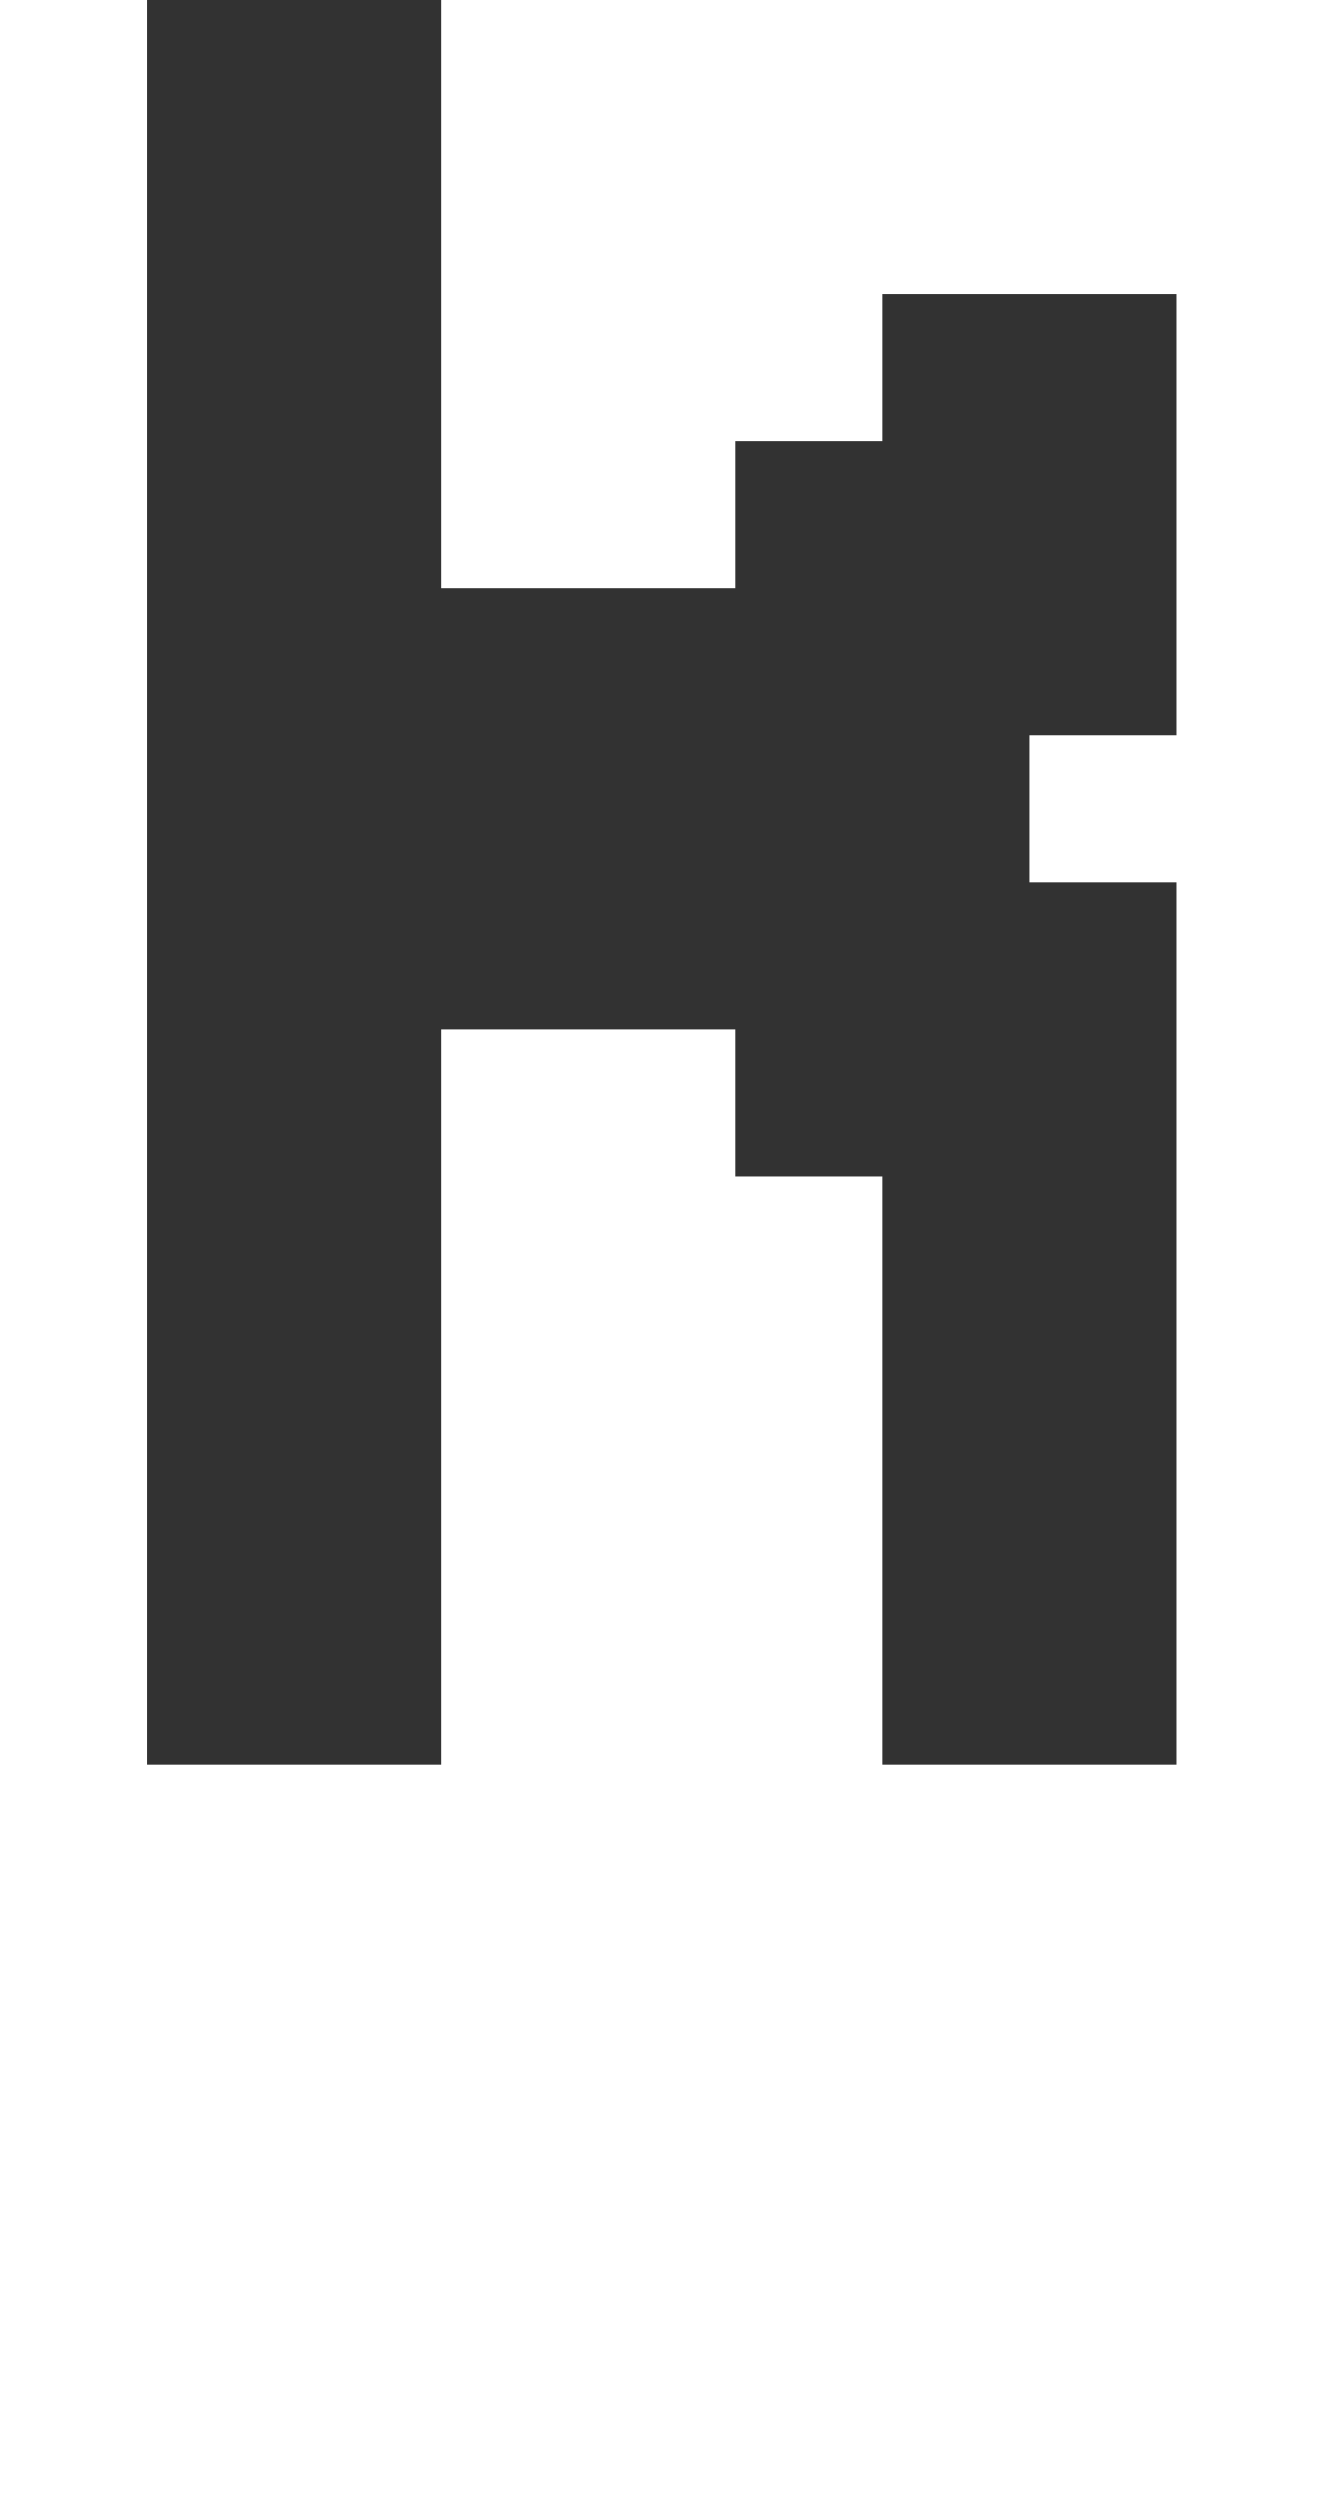
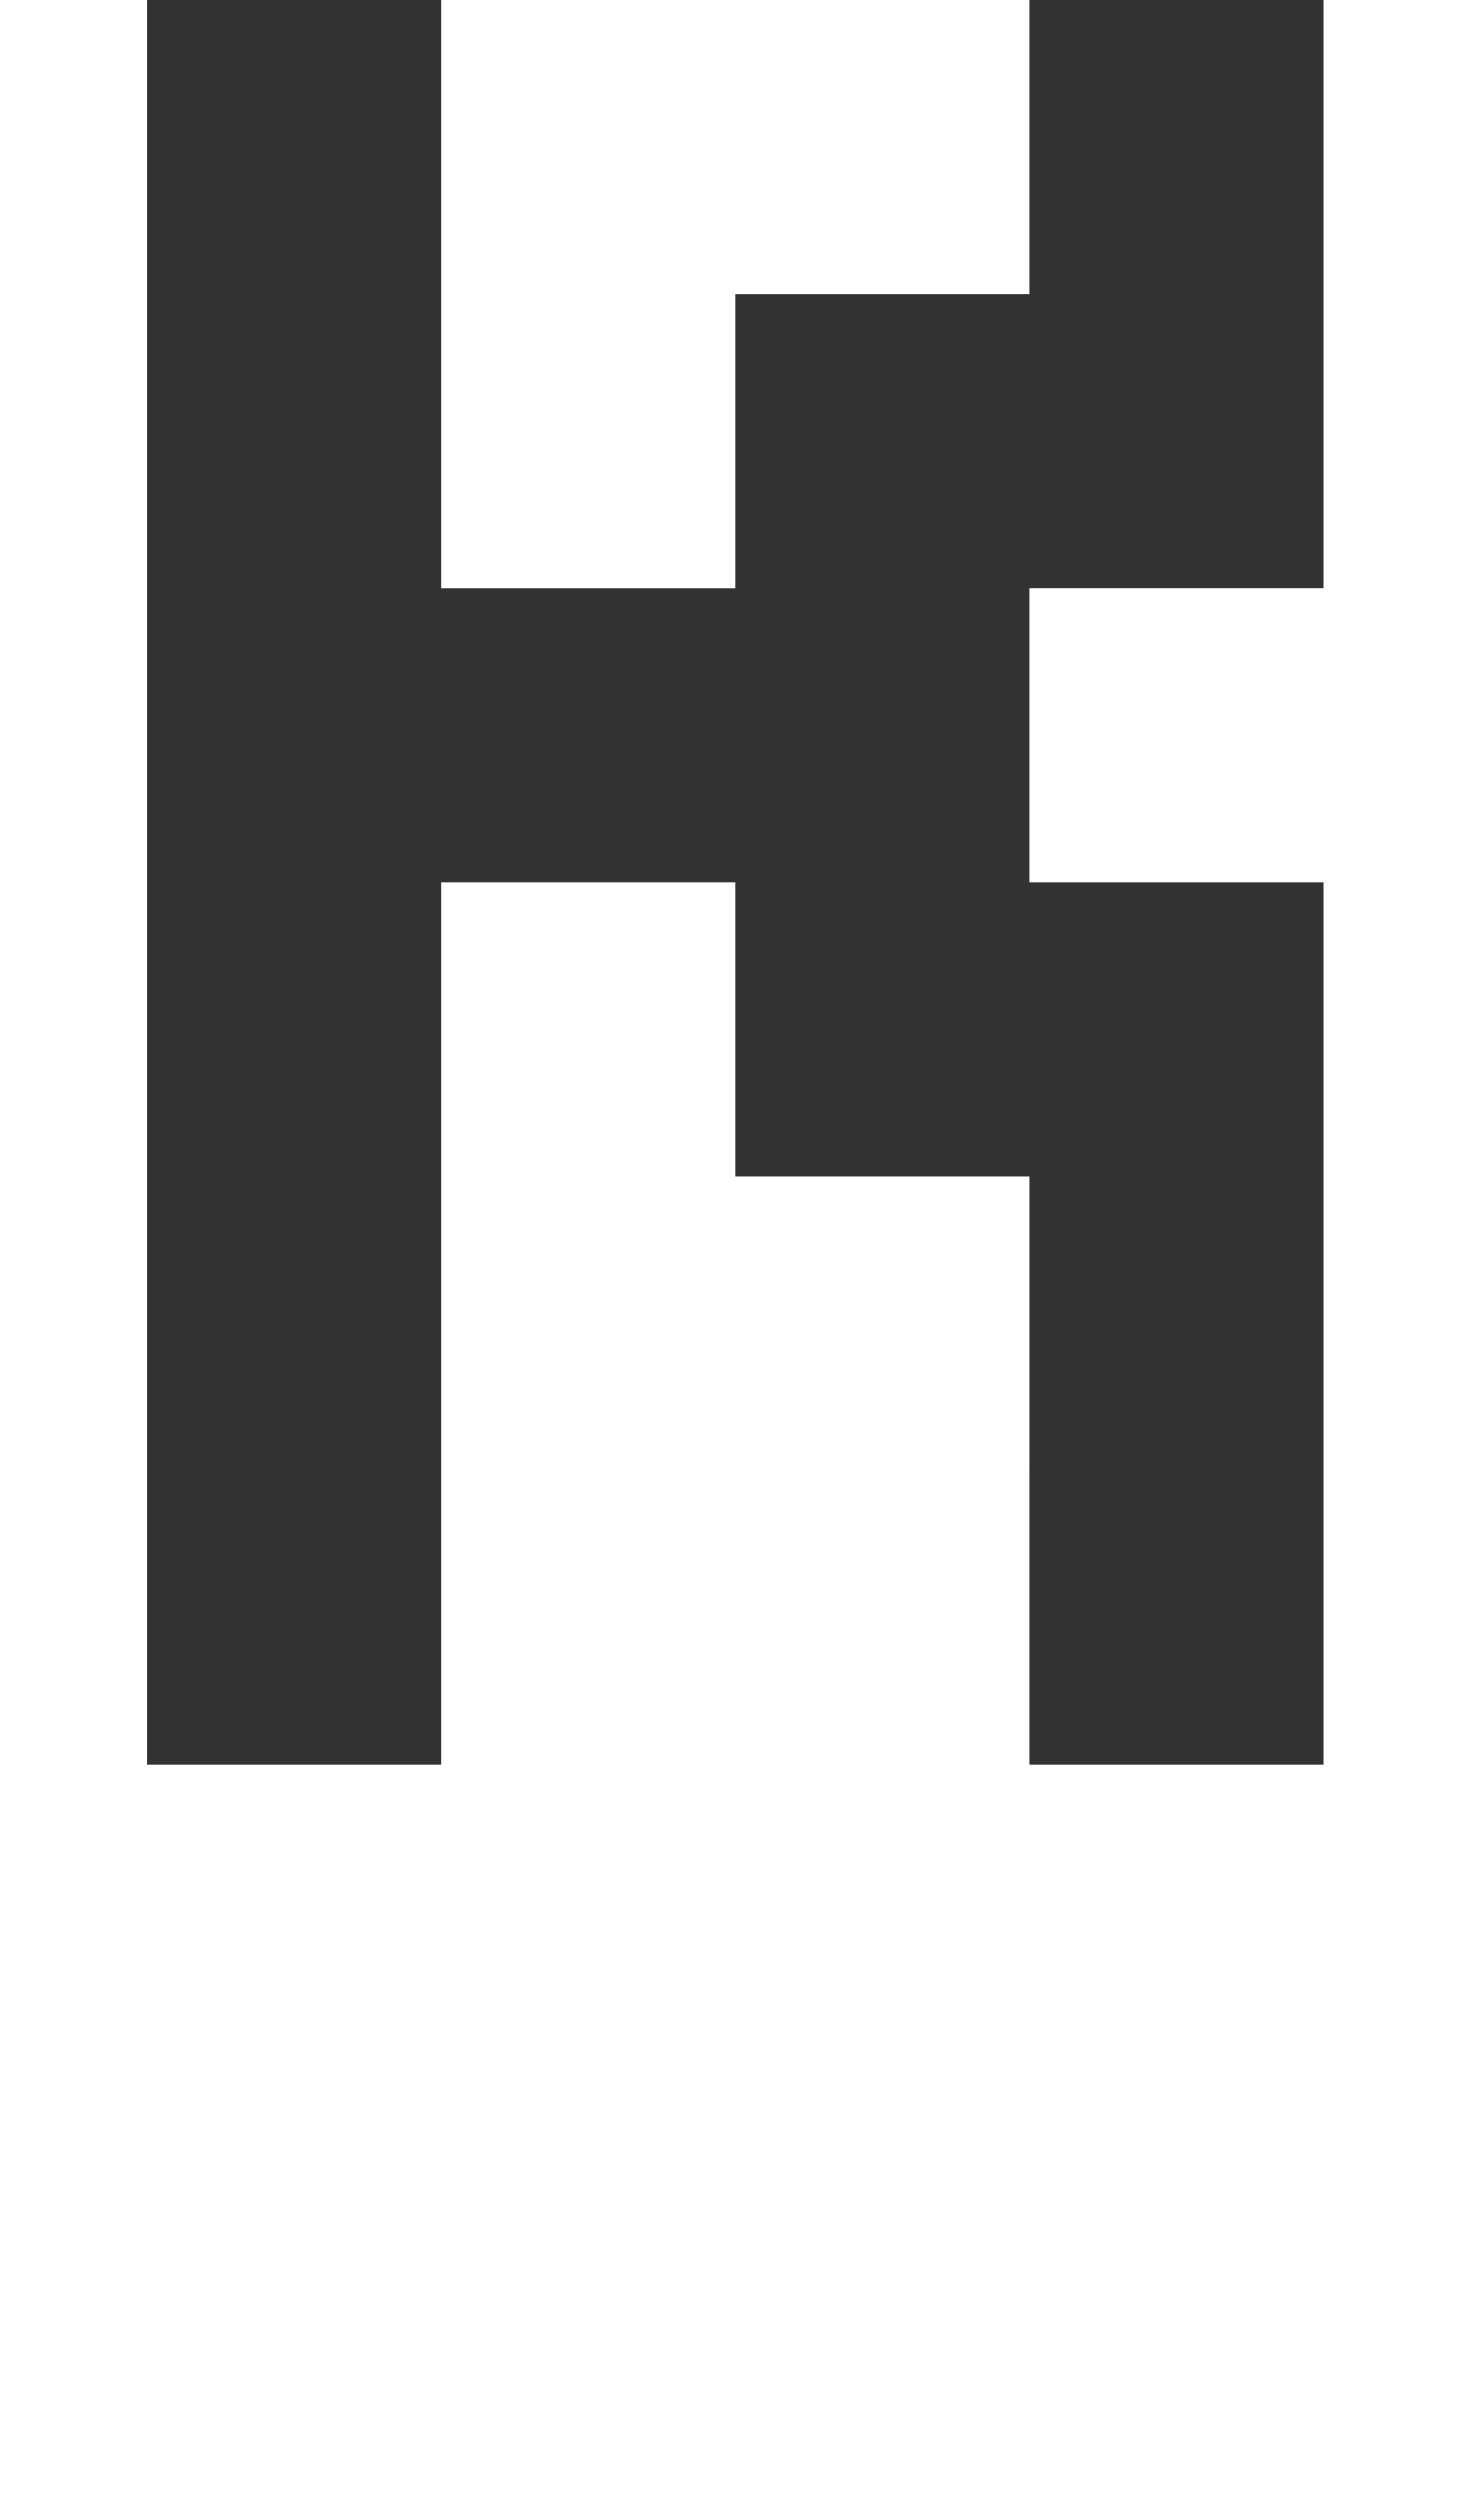
- <svg xmlns="http://www.w3.org/2000/svg" width="144" height="272" viewBox="0 0 38.1 71.967" version="1.1" id="svg1">
+ <svg xmlns="http://www.w3.org/2000/svg" width="160" height="272" viewBox="0 0 42.333 71.967" version="1.1" id="svg1">
  <defs id="defs1" />
  <g id="layer1">
-     <path id="path18" style="fill-opacity:0.804;stroke-width:0.351" d="m 4.233,-4.233 c 0,18.344 0,36.689 0,55.033 2.822,0 5.644,0 8.467,0 0,-7.056 0,-14.111 0,-21.167 2.822,0 5.644,0 8.467,0 0,1.411 0,2.822 0,4.233 1.411,0 2.822,0 4.233,0 0,5.644 0,11.289 0,16.933 2.822,0 5.644,0 8.467,0 0,-8.467 0,-16.933 0,-25.4 -1.411,0 -2.822,0 -4.233,0 0,-1.411 0,-2.822 0,-4.233 1.411,0 2.822,0 4.233,0 0,-4.233 0,-8.467 0,-12.7 -2.822,0 -5.644,0 -8.467,0 0,1.411 0,2.822 0,4.233 -1.411,0 -2.822,0 -4.233,0 0,1.411 0,2.822 0,4.233 -2.822,0 -5.644,0 -8.467,0 0,-7.056 0,-14.111 0,-21.167 -2.822,0 -5.644,0 -8.467,0 z" />
+     <path id="path18" style="fill-opacity:0.804;stroke-width:0.351" d="M 4.233,-8.467 4.233,50.8 H 12.7 l 3e-6,-25.4 8.467,0 0,8.467 h 8.467 L 29.633,50.8 h 8.467 V 25.4 l -8.467,5e-6 0,-8.467 8.467,0 0,-16.933 h -8.467 l 0,8.467 H 21.167 v 8.467 l -8.467,-3e-6 2e-6,-25.4 z" />
  </g>
</svg>
